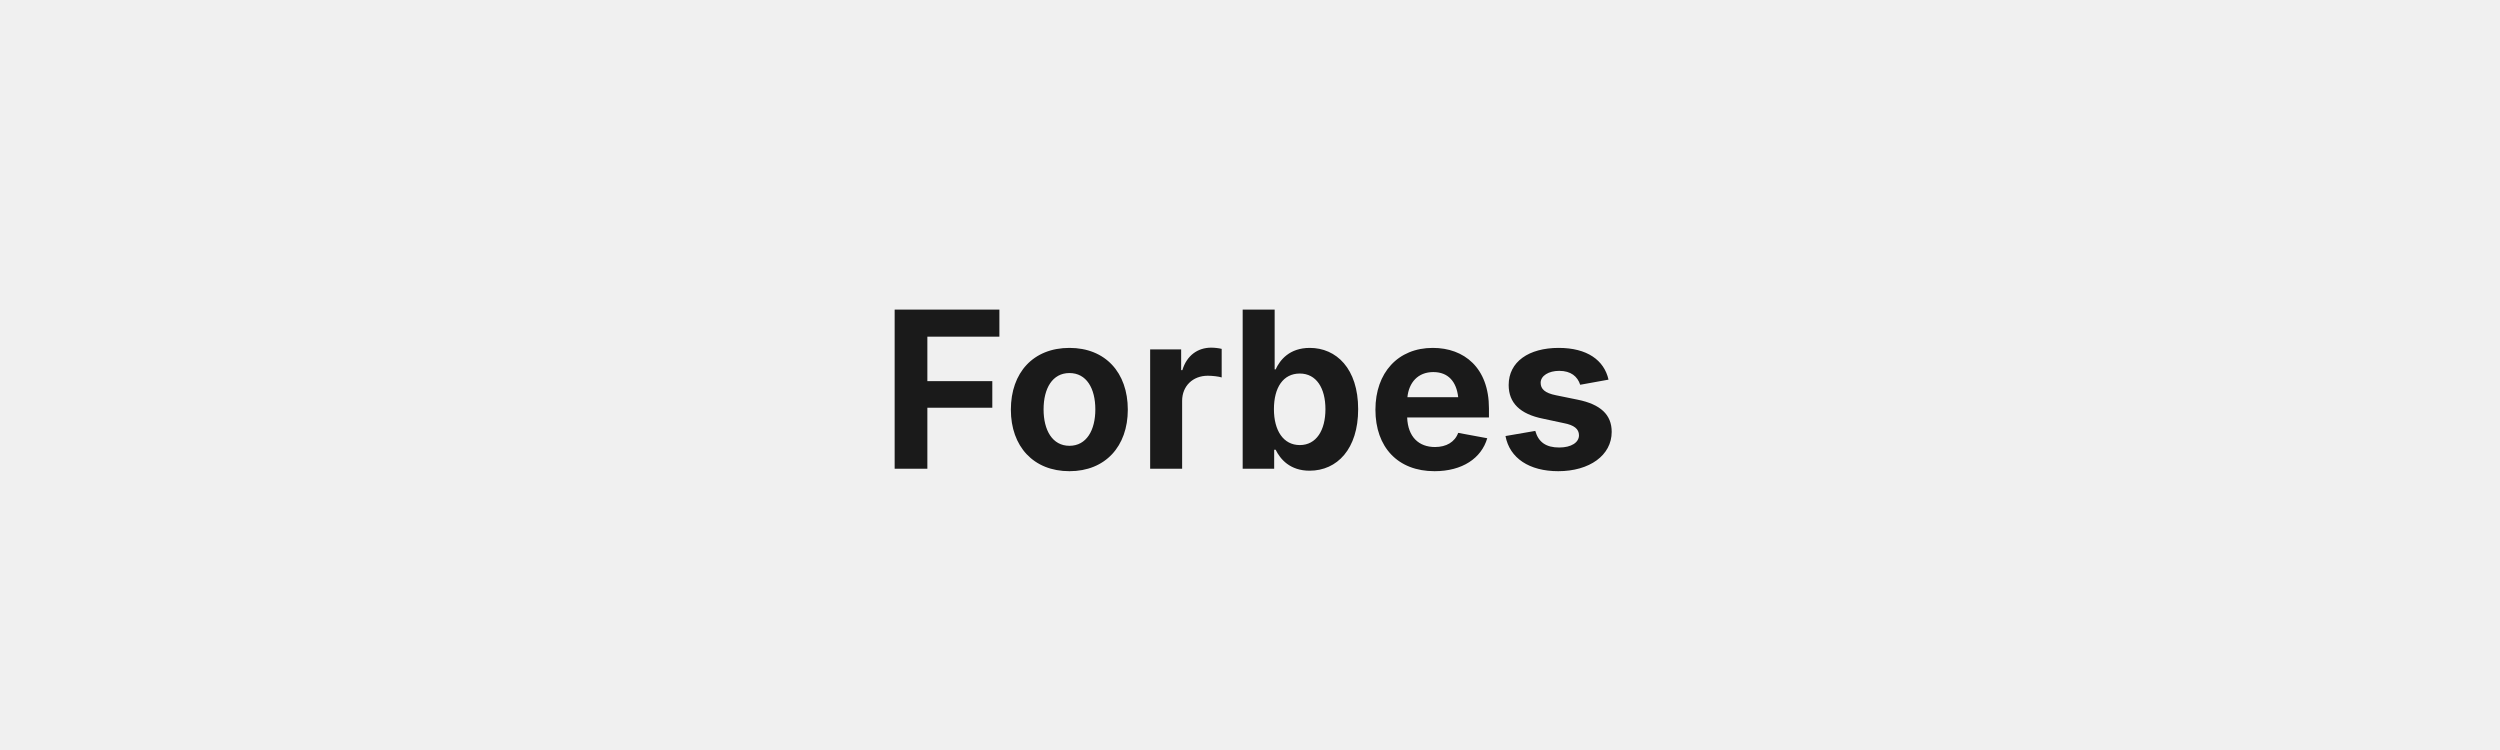
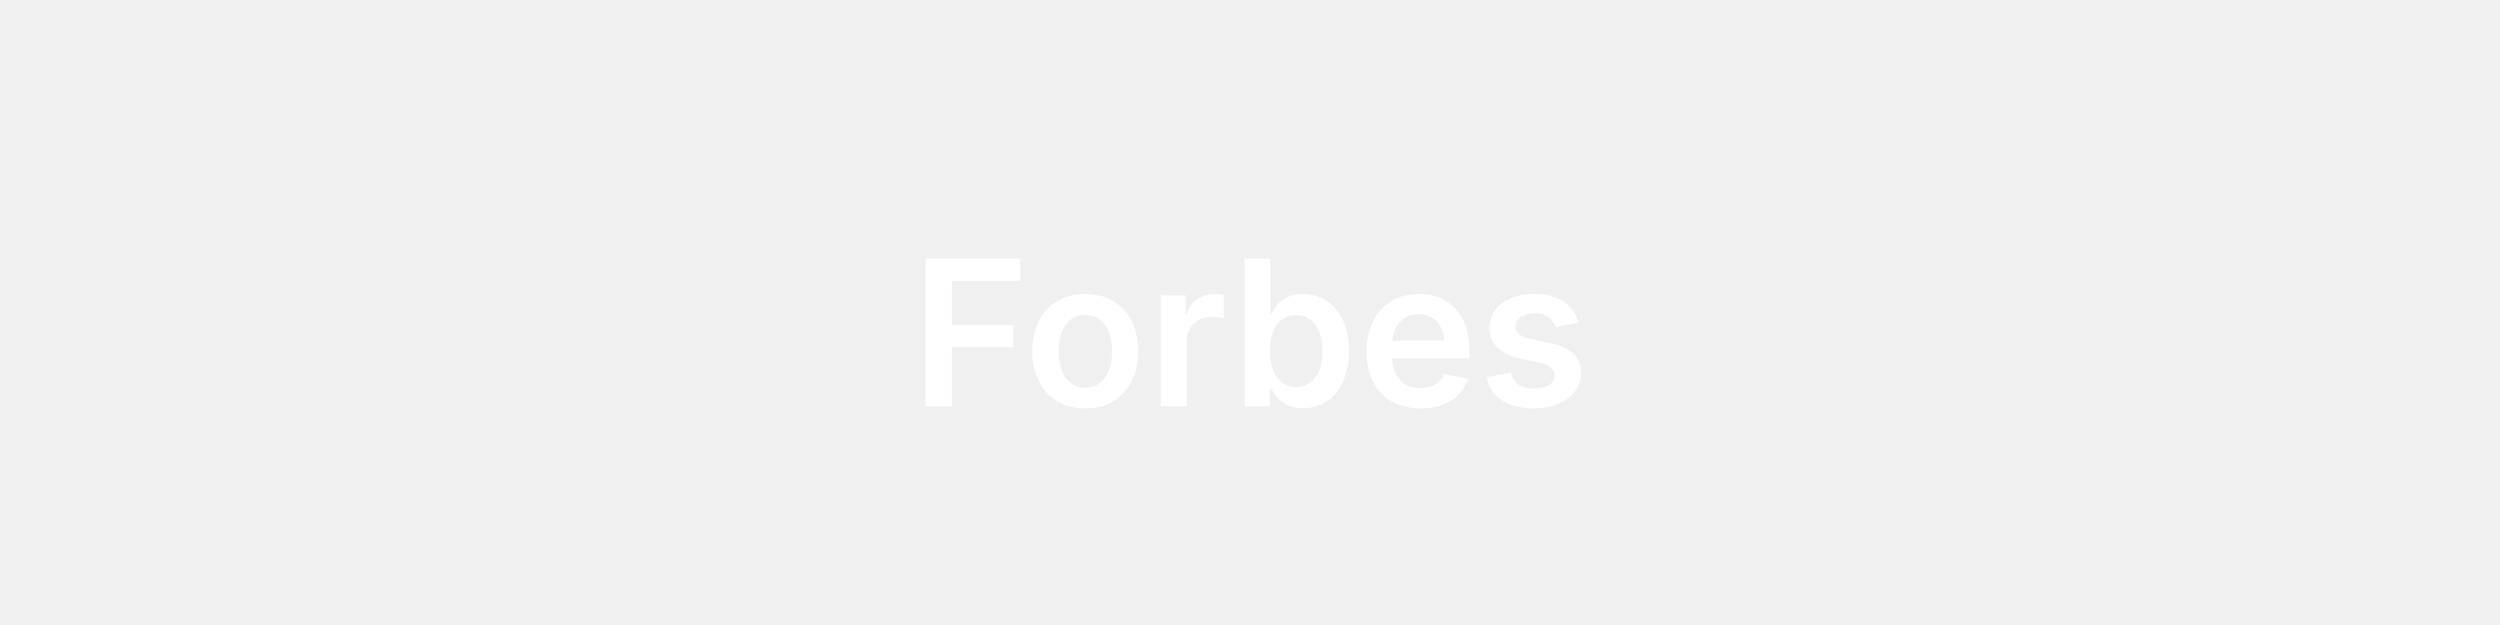
- <svg xmlns="http://www.w3.org/2000/svg" viewBox="0 0 160 48">
-   <rect width="160" height="48" rx="8" fill="transparent" />
-   <text x="80" y="30" text-anchor="middle" font-family="Inter,Arial,sans-serif" font-size="14" font-weight="700" fill="#1a1a1a">Forbes</text>
+ <svg xmlns="http://www.w3.org/2000/svg" viewBox="0 0 160 40">
+   <text x="80" y="26" text-anchor="middle" font-family="Inter,Arial,sans-serif" font-size="13" font-weight="600" fill="#ffffff">Forbes</text>
</svg>
